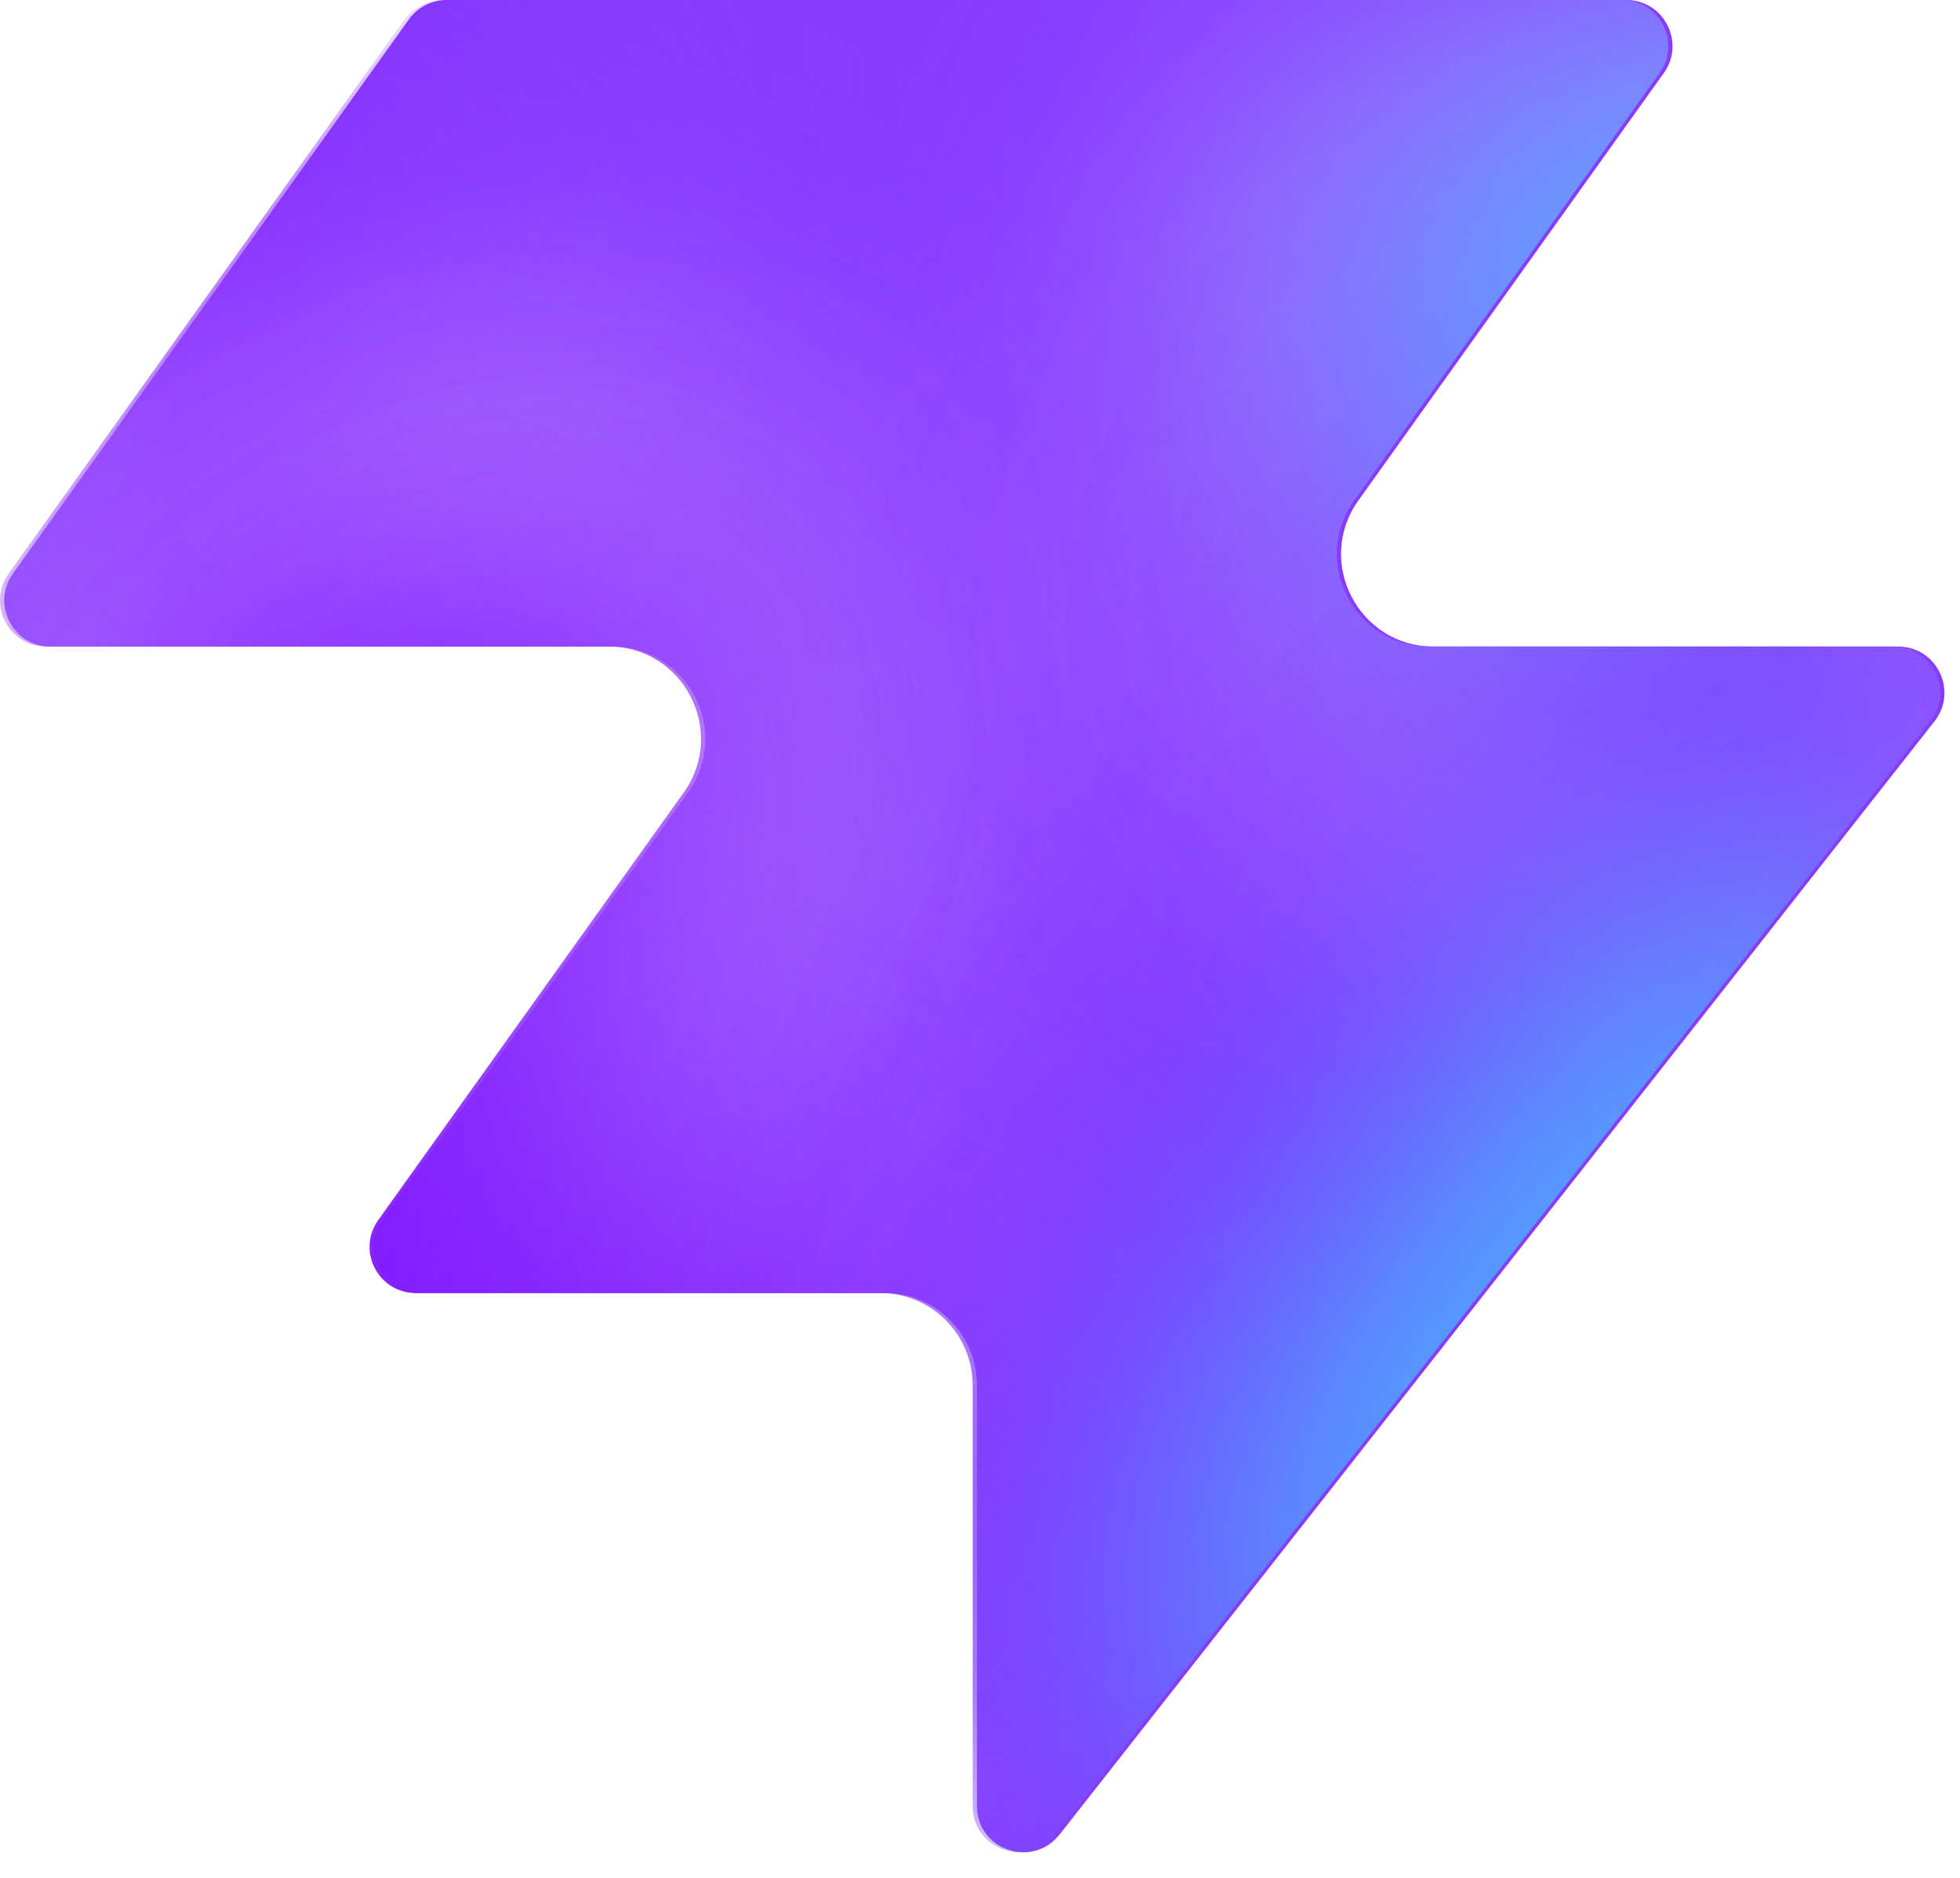
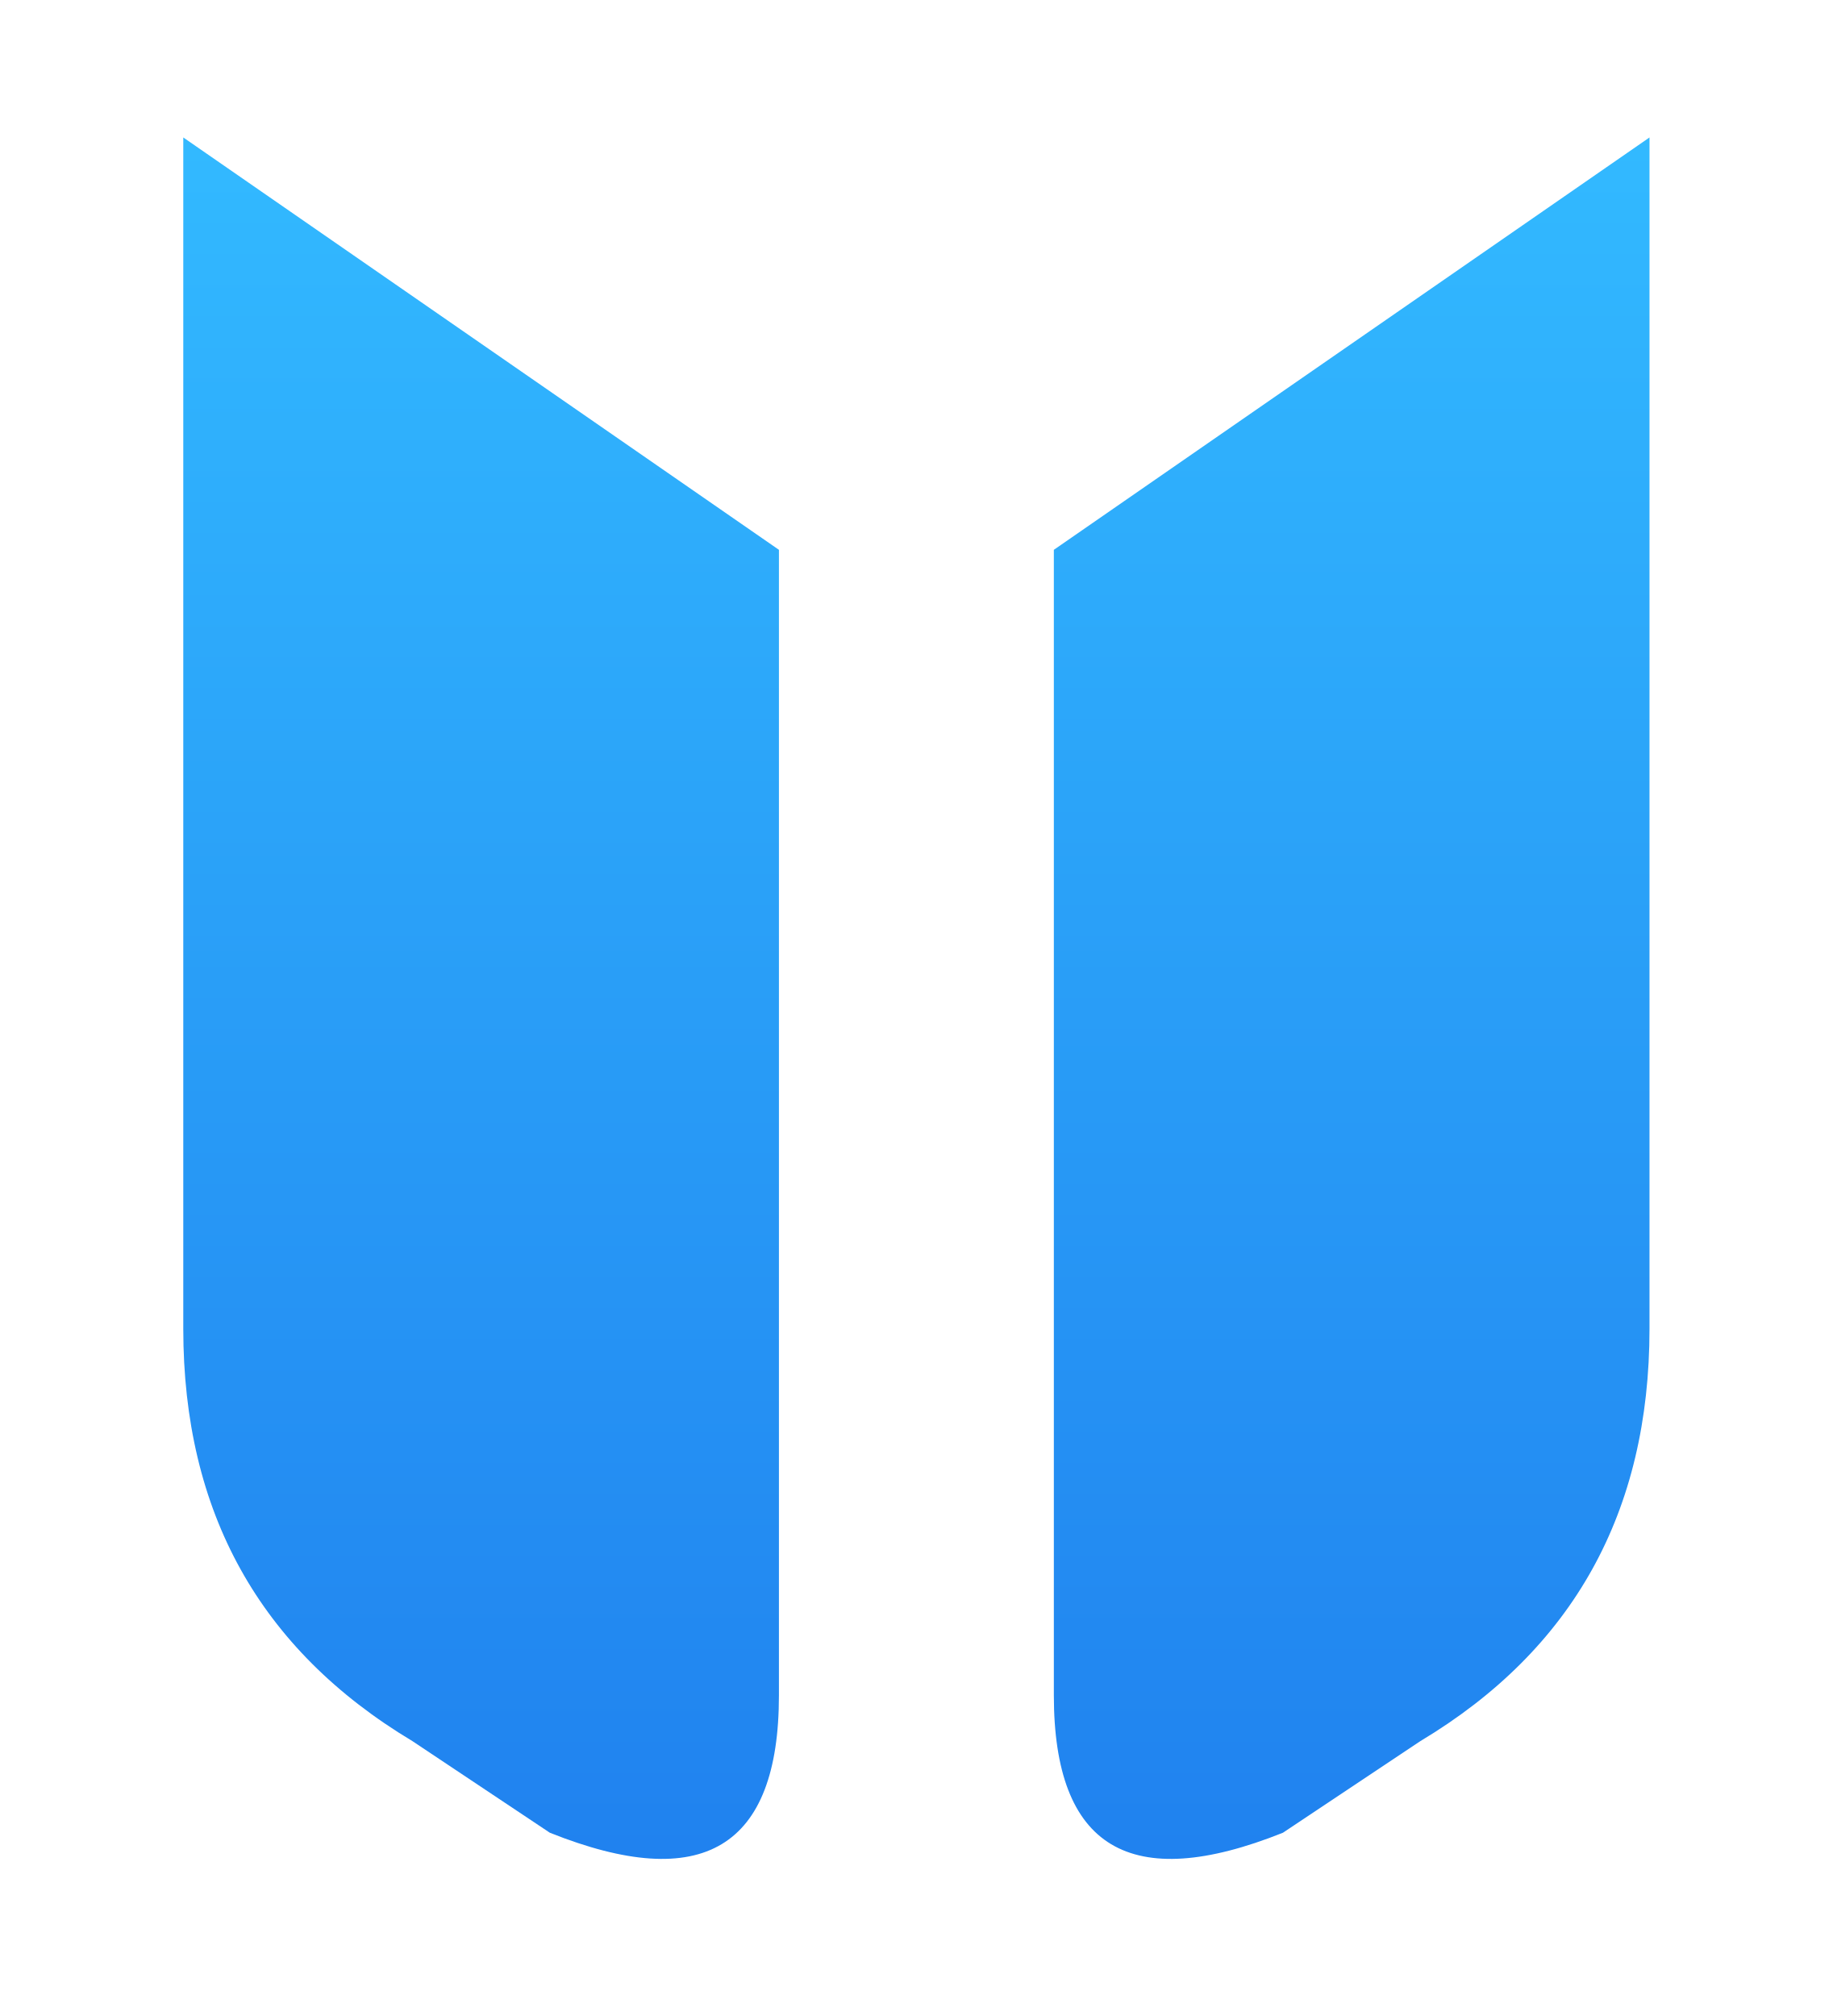
- <svg xmlns="http://www.w3.org/2000/svg" width="48" height="46" fill="none" viewBox="0 0 48 46">
-   <path fill="#863bff" d="M25.946 44.938c-.664.845-2.021.375-2.021-.698V33.937a2.26 2.26 0 0 0-2.262-2.262H10.287c-.92 0-1.456-1.04-.92-1.788l7.48-10.471c1.07-1.497 0-3.578-1.842-3.578H1.237c-.92 0-1.456-1.04-.92-1.788L10.013.474c.214-.297.556-.474.92-.474h28.894c.92 0 1.456 1.04.92 1.788l-7.48 10.471c-1.07 1.498 0 3.579 1.842 3.579h11.377c.943 0 1.473 1.088.89 1.83L25.947 44.94z" style="fill:#863bff;fill:color(display-p3 .525 .23 1);fill-opacity:1" />
-   <mask id="a" width="48" height="46" x="0" y="0" maskUnits="userSpaceOnUse" style="mask-type:alpha">
-     <path fill="#000" d="M25.842 44.938c-.664.844-2.021.375-2.021-.698V33.937a2.26 2.26 0 0 0-2.262-2.262H10.183c-.92 0-1.456-1.04-.92-1.788l7.48-10.471c1.07-1.498 0-3.579-1.842-3.579H1.133c-.92 0-1.456-1.04-.92-1.787L9.91.473c.214-.297.556-.474.92-.474h28.894c.92 0 1.456 1.04.92 1.788l-7.48 10.471c-1.07 1.498 0 3.578 1.842 3.578h11.377c.943 0 1.473 1.088.89 1.832L25.843 44.94z" style="fill:#000;fill-opacity:1" />
-   </mask>
-   <g mask="url(#a)">
-     <g filter="url(#b)">
-       <ellipse cx="5.508" cy="14.704" fill="#ede6ff" rx="5.508" ry="14.704" style="fill:#ede6ff;fill:color(display-p3 .927 .903 1);fill-opacity:1" transform="matrix(.00324 1 1 -.00324 -4.47 31.516)" />
-     </g>
-     <g filter="url(#c)">
-       <ellipse cx="10.399" cy="29.851" fill="#ede6ff" rx="10.399" ry="29.851" style="fill:#ede6ff;fill:color(display-p3 .927 .903 1);fill-opacity:1" transform="matrix(.00324 1 1 -.00324 -39.328 7.883)" />
-     </g>
-     <g filter="url(#d)">
-       <ellipse cx="5.508" cy="30.487" fill="#7e14ff" rx="5.508" ry="30.487" style="fill:#7e14ff;fill:color(display-p3 .492 .077 1);fill-opacity:1" transform="rotate(89.814 -25.913 -14.639)scale(1 -1)" />
-     </g>
-     <g filter="url(#e)">
-       <ellipse cx="5.508" cy="30.599" fill="#7e14ff" rx="5.508" ry="30.599" style="fill:#7e14ff;fill:color(display-p3 .492 .077 1);fill-opacity:1" transform="rotate(89.814 -32.644 -3.334)scale(1 -1)" />
-     </g>
-     <g filter="url(#f)">
-       <ellipse cx="5.508" cy="30.599" fill="#7e14ff" rx="5.508" ry="30.599" style="fill:#7e14ff;fill:color(display-p3 .492 .077 1);fill-opacity:1" transform="matrix(.00324 1 1 -.00324 -34.34 30.47)" />
-     </g>
-     <g filter="url(#g)">
-       <ellipse cx="14.072" cy="22.078" fill="#ede6ff" rx="14.072" ry="22.078" style="fill:#ede6ff;fill:color(display-p3 .927 .903 1);fill-opacity:1" transform="rotate(93.35 24.506 48.493)scale(-1 1)" />
-     </g>
-     <g filter="url(#h)">
-       <ellipse cx="3.47" cy="21.501" fill="#7e14ff" rx="3.47" ry="21.501" style="fill:#7e14ff;fill:color(display-p3 .492 .077 1);fill-opacity:1" transform="rotate(89.009 28.708 47.59)scale(-1 1)" />
-     </g>
-     <g filter="url(#i)">
-       <ellipse cx="3.47" cy="21.501" fill="#7e14ff" rx="3.47" ry="21.501" style="fill:#7e14ff;fill:color(display-p3 .492 .077 1);fill-opacity:1" transform="rotate(89.009 28.708 47.59)scale(-1 1)" />
-     </g>
-     <g filter="url(#j)">
-       <ellipse cx=".387" cy="8.972" fill="#7e14ff" rx="4.407" ry="29.108" style="fill:#7e14ff;fill:color(display-p3 .492 .077 1);fill-opacity:1" transform="rotate(39.51 .387 8.972)" />
-     </g>
-     <g filter="url(#k)">
-       <ellipse cx="47.523" cy="-6.092" fill="#7e14ff" rx="4.407" ry="29.108" style="fill:#7e14ff;fill:color(display-p3 .492 .077 1);fill-opacity:1" transform="rotate(37.892 47.523 -6.092)" />
-     </g>
-     <g filter="url(#l)">
-       <ellipse cx="41.412" cy="6.333" fill="#47bfff" rx="5.971" ry="9.665" style="fill:#47bfff;fill:color(display-p3 .28 .748 1);fill-opacity:1" transform="rotate(37.892 41.412 6.333)" />
-     </g>
-     <g filter="url(#m)">
-       <ellipse cx="-1.879" cy="38.332" fill="#7e14ff" rx="4.407" ry="29.108" style="fill:#7e14ff;fill:color(display-p3 .492 .077 1);fill-opacity:1" transform="rotate(37.892 -1.88 38.332)" />
-     </g>
-     <g filter="url(#n)">
-       <ellipse cx="-1.879" cy="38.332" fill="#7e14ff" rx="4.407" ry="29.108" style="fill:#7e14ff;fill:color(display-p3 .492 .077 1);fill-opacity:1" transform="rotate(37.892 -1.88 38.332)" />
-     </g>
-     <g filter="url(#o)">
-       <ellipse cx="35.651" cy="29.907" fill="#7e14ff" rx="4.407" ry="29.108" style="fill:#7e14ff;fill:color(display-p3 .492 .077 1);fill-opacity:1" transform="rotate(37.892 35.651 29.907)" />
-     </g>
-     <g filter="url(#p)">
-       <ellipse cx="38.418" cy="32.4" fill="#47bfff" rx="5.971" ry="15.297" style="fill:#47bfff;fill:color(display-p3 .28 .748 1);fill-opacity:1" transform="rotate(37.892 38.418 32.4)" />
-     </g>
-   </g>
+ <svg xmlns="http://www.w3.org/2000/svg" viewBox="0 0 40 44" fill="none">
  <defs>
-     <filter id="b" width="60.045" height="41.654" x="-19.77" y="16.149" color-interpolation-filters="sRGB" filterUnits="userSpaceOnUse">
-       <feFlood flood-opacity="0" result="BackgroundImageFix" />
-       <feBlend in="SourceGraphic" in2="BackgroundImageFix" result="shape" />
-       <feGaussianBlur result="effect1_foregroundBlur_2002_17158" stdDeviation="7.659" />
-     </filter>
-     <filter id="c" width="90.34" height="51.437" x="-54.613" y="-7.533" color-interpolation-filters="sRGB" filterUnits="userSpaceOnUse">
-       <feFlood flood-opacity="0" result="BackgroundImageFix" />
-       <feBlend in="SourceGraphic" in2="BackgroundImageFix" result="shape" />
-       <feGaussianBlur result="effect1_foregroundBlur_2002_17158" stdDeviation="7.659" />
-     </filter>
-     <filter id="d" width="79.355" height="29.4" x="-49.64" y="2.03" color-interpolation-filters="sRGB" filterUnits="userSpaceOnUse">
-       <feFlood flood-opacity="0" result="BackgroundImageFix" />
-       <feBlend in="SourceGraphic" in2="BackgroundImageFix" result="shape" />
-       <feGaussianBlur result="effect1_foregroundBlur_2002_17158" stdDeviation="4.596" />
-     </filter>
-     <filter id="e" width="79.579" height="29.4" x="-45.045" y="20.029" color-interpolation-filters="sRGB" filterUnits="userSpaceOnUse">
-       <feFlood flood-opacity="0" result="BackgroundImageFix" />
-       <feBlend in="SourceGraphic" in2="BackgroundImageFix" result="shape" />
-       <feGaussianBlur result="effect1_foregroundBlur_2002_17158" stdDeviation="4.596" />
-     </filter>
-     <filter id="f" width="79.579" height="29.4" x="-43.513" y="21.178" color-interpolation-filters="sRGB" filterUnits="userSpaceOnUse">
-       <feFlood flood-opacity="0" result="BackgroundImageFix" />
-       <feBlend in="SourceGraphic" in2="BackgroundImageFix" result="shape" />
-       <feGaussianBlur result="effect1_foregroundBlur_2002_17158" stdDeviation="4.596" />
-     </filter>
-     <filter id="g" width="74.749" height="58.852" x="15.756" y="-17.901" color-interpolation-filters="sRGB" filterUnits="userSpaceOnUse">
-       <feFlood flood-opacity="0" result="BackgroundImageFix" />
-       <feBlend in="SourceGraphic" in2="BackgroundImageFix" result="shape" />
-       <feGaussianBlur result="effect1_foregroundBlur_2002_17158" stdDeviation="7.659" />
-     </filter>
-     <filter id="h" width="61.377" height="25.362" x="23.548" y="2.284" color-interpolation-filters="sRGB" filterUnits="userSpaceOnUse">
-       <feFlood flood-opacity="0" result="BackgroundImageFix" />
-       <feBlend in="SourceGraphic" in2="BackgroundImageFix" result="shape" />
-       <feGaussianBlur result="effect1_foregroundBlur_2002_17158" stdDeviation="4.596" />
-     </filter>
-     <filter id="i" width="61.377" height="25.362" x="23.548" y="2.284" color-interpolation-filters="sRGB" filterUnits="userSpaceOnUse">
-       <feFlood flood-opacity="0" result="BackgroundImageFix" />
-       <feBlend in="SourceGraphic" in2="BackgroundImageFix" result="shape" />
-       <feGaussianBlur result="effect1_foregroundBlur_2002_17158" stdDeviation="4.596" />
-     </filter>
-     <filter id="j" width="56.045" height="63.649" x="-27.636" y="-22.853" color-interpolation-filters="sRGB" filterUnits="userSpaceOnUse">
-       <feFlood flood-opacity="0" result="BackgroundImageFix" />
-       <feBlend in="SourceGraphic" in2="BackgroundImageFix" result="shape" />
-       <feGaussianBlur result="effect1_foregroundBlur_2002_17158" stdDeviation="4.596" />
-     </filter>
-     <filter id="k" width="54.814" height="64.646" x="20.116" y="-38.415" color-interpolation-filters="sRGB" filterUnits="userSpaceOnUse">
-       <feFlood flood-opacity="0" result="BackgroundImageFix" />
-       <feBlend in="SourceGraphic" in2="BackgroundImageFix" result="shape" />
-       <feGaussianBlur result="effect1_foregroundBlur_2002_17158" stdDeviation="4.596" />
-     </filter>
-     <filter id="l" width="33.541" height="35.313" x="24.641" y="-11.323" color-interpolation-filters="sRGB" filterUnits="userSpaceOnUse">
-       <feFlood flood-opacity="0" result="BackgroundImageFix" />
-       <feBlend in="SourceGraphic" in2="BackgroundImageFix" result="shape" />
-       <feGaussianBlur result="effect1_foregroundBlur_2002_17158" stdDeviation="4.596" />
-     </filter>
-     <filter id="m" width="54.814" height="64.646" x="-29.286" y="6.009" color-interpolation-filters="sRGB" filterUnits="userSpaceOnUse">
-       <feFlood flood-opacity="0" result="BackgroundImageFix" />
-       <feBlend in="SourceGraphic" in2="BackgroundImageFix" result="shape" />
-       <feGaussianBlur result="effect1_foregroundBlur_2002_17158" stdDeviation="4.596" />
-     </filter>
-     <filter id="n" width="54.814" height="64.646" x="-29.286" y="6.009" color-interpolation-filters="sRGB" filterUnits="userSpaceOnUse">
-       <feFlood flood-opacity="0" result="BackgroundImageFix" />
-       <feBlend in="SourceGraphic" in2="BackgroundImageFix" result="shape" />
-       <feGaussianBlur result="effect1_foregroundBlur_2002_17158" stdDeviation="4.596" />
-     </filter>
-     <filter id="o" width="54.814" height="64.646" x="8.244" y="-2.416" color-interpolation-filters="sRGB" filterUnits="userSpaceOnUse">
-       <feFlood flood-opacity="0" result="BackgroundImageFix" />
-       <feBlend in="SourceGraphic" in2="BackgroundImageFix" result="shape" />
-       <feGaussianBlur result="effect1_foregroundBlur_2002_17158" stdDeviation="4.596" />
-     </filter>
-     <filter id="p" width="39.409" height="43.623" x="18.713" y="10.588" color-interpolation-filters="sRGB" filterUnits="userSpaceOnUse">
-       <feFlood flood-opacity="0" result="BackgroundImageFix" />
-       <feBlend in="SourceGraphic" in2="BackgroundImageFix" result="shape" />
-       <feGaussianBlur result="effect1_foregroundBlur_2002_17158" stdDeviation="4.596" />
-     </filter>
+     <linearGradient id="taskflow-blue" x1="0" y1="0" x2="0" y2="1">
+       <stop offset="0%" stop-color="#32b9ff" />
+       <stop offset="100%" stop-color="#2082ef" />
+     </linearGradient>
  </defs>
+   <path d="M4 3 L17 12 L17 37 Q17 42 12 40        L9 38 Q4 35 4 29 Z" fill="url(#taskflow-blue)" />
+   <path d="M36 3 L23 12 L23 37 Q23 42 28 40        L31 38 Q36 35 36 29 Z" fill="url(#taskflow-blue)" />
</svg>
